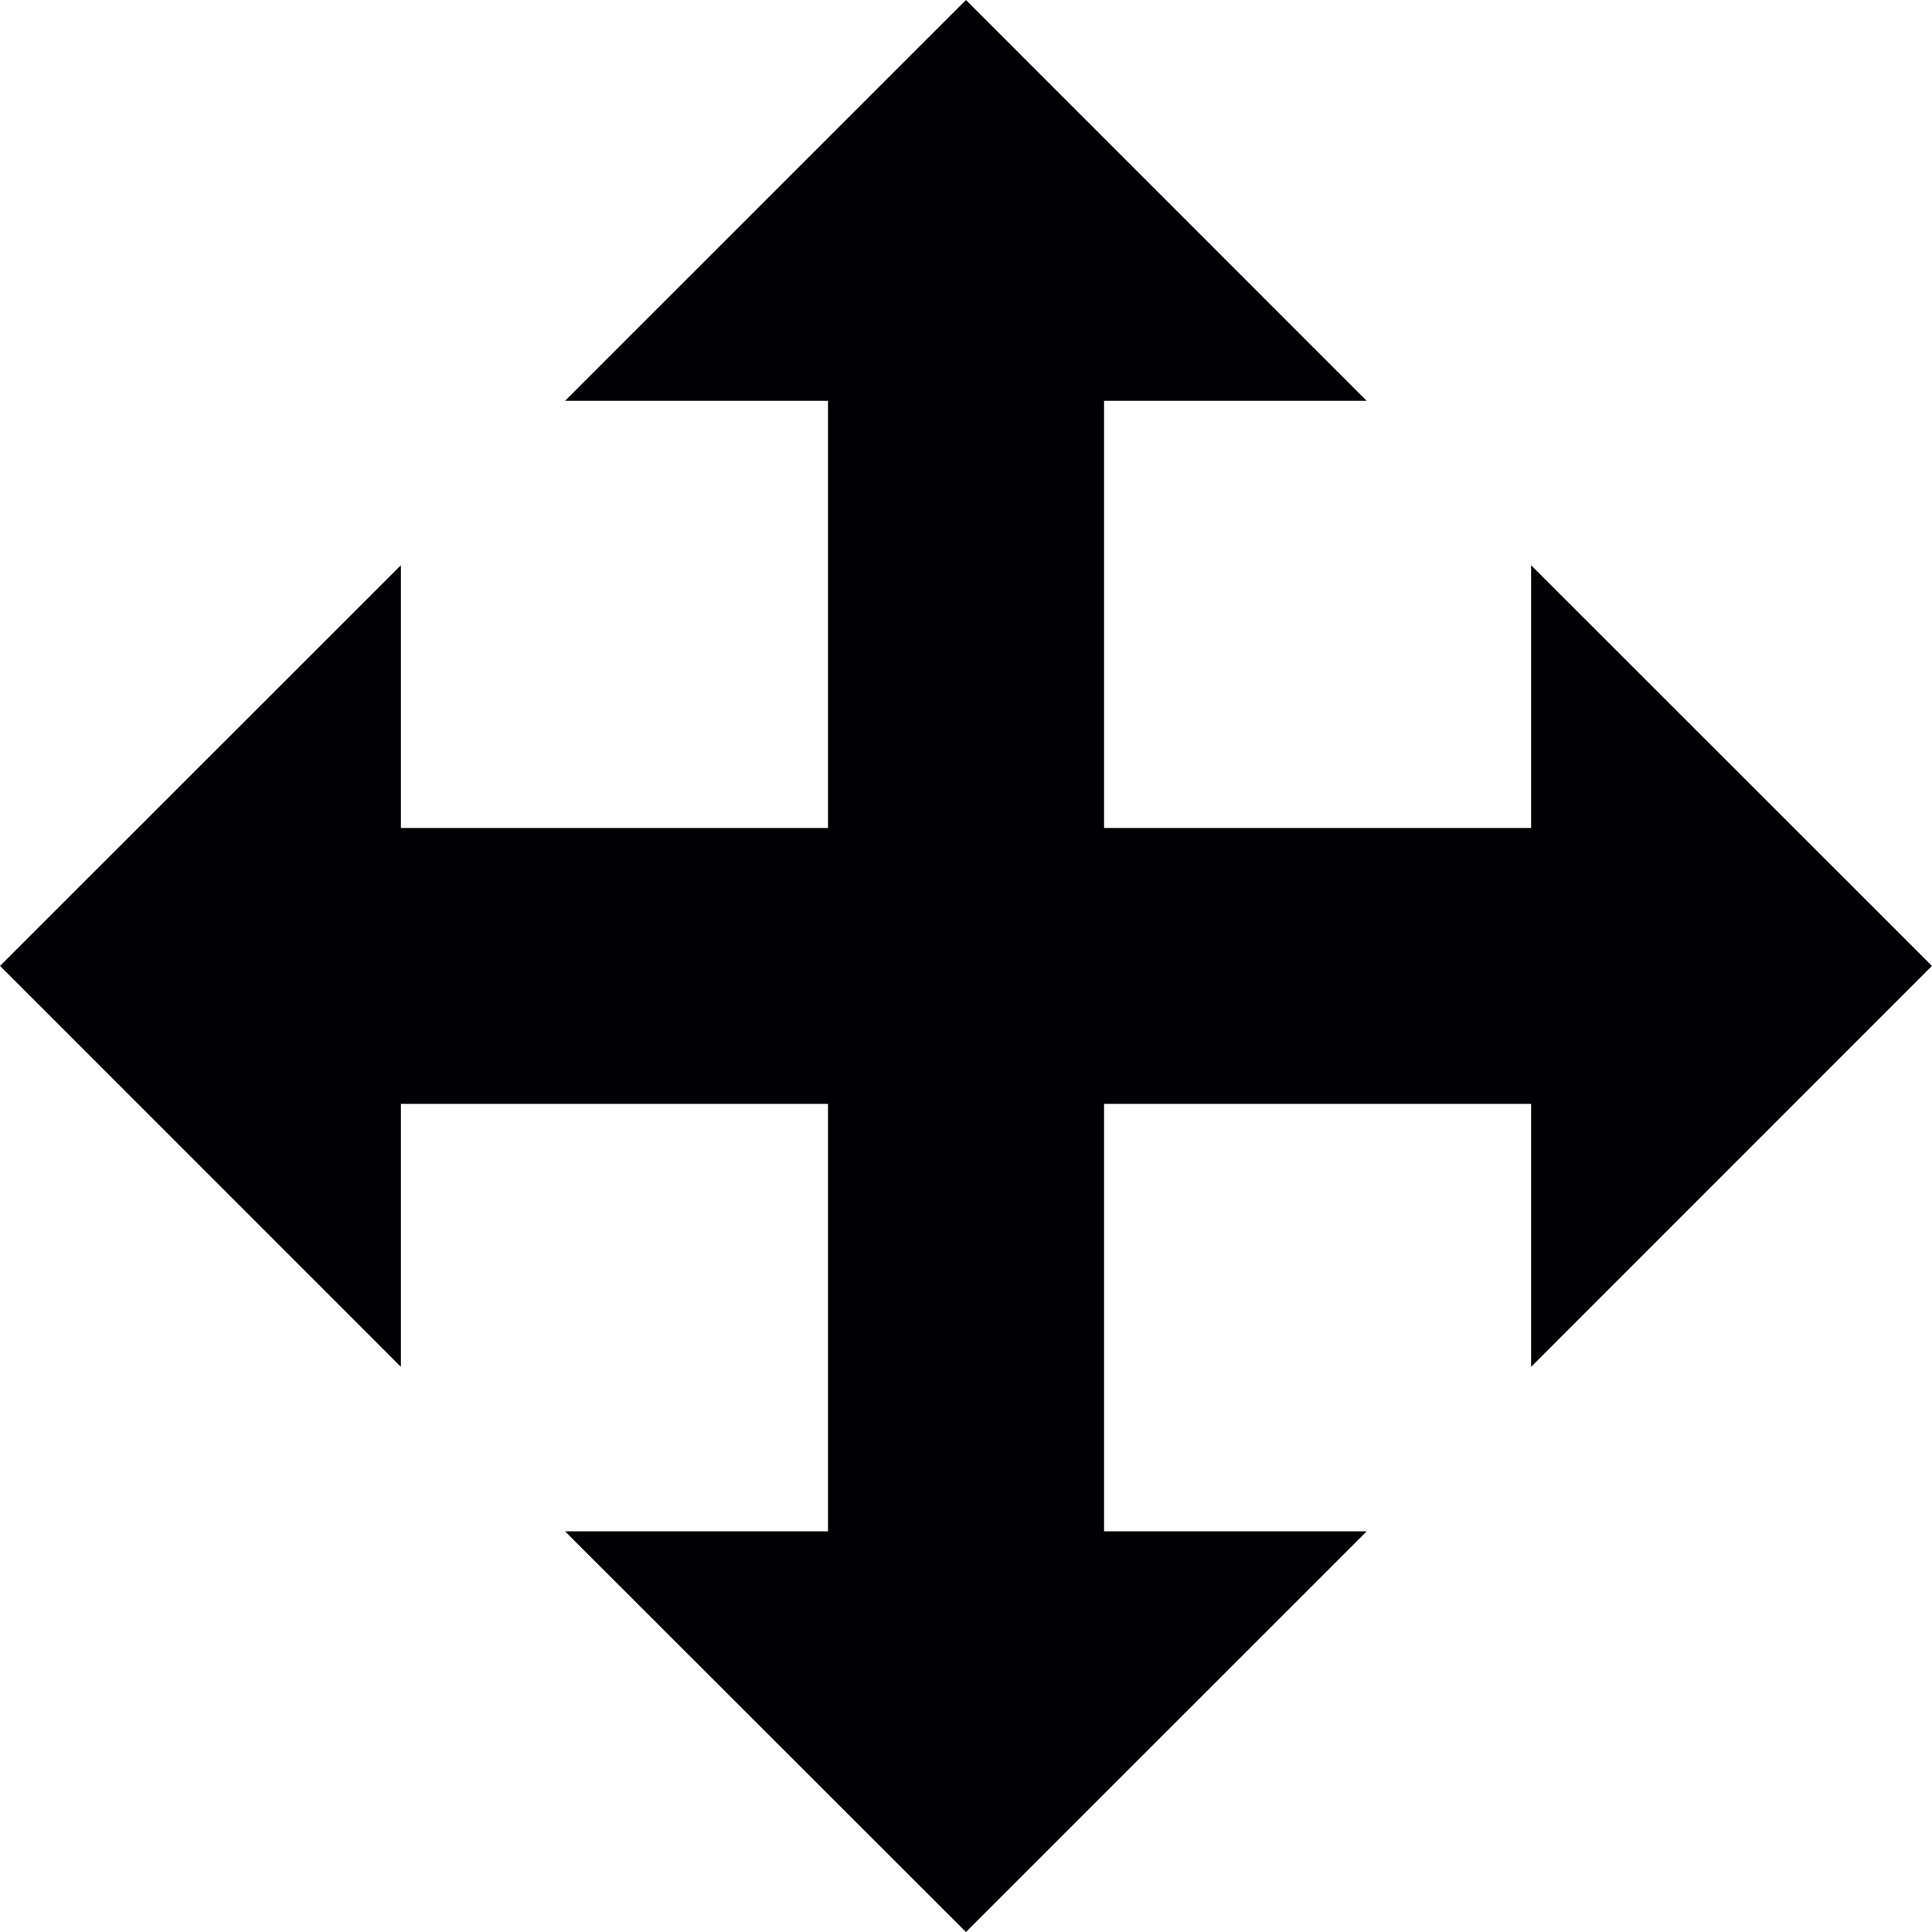
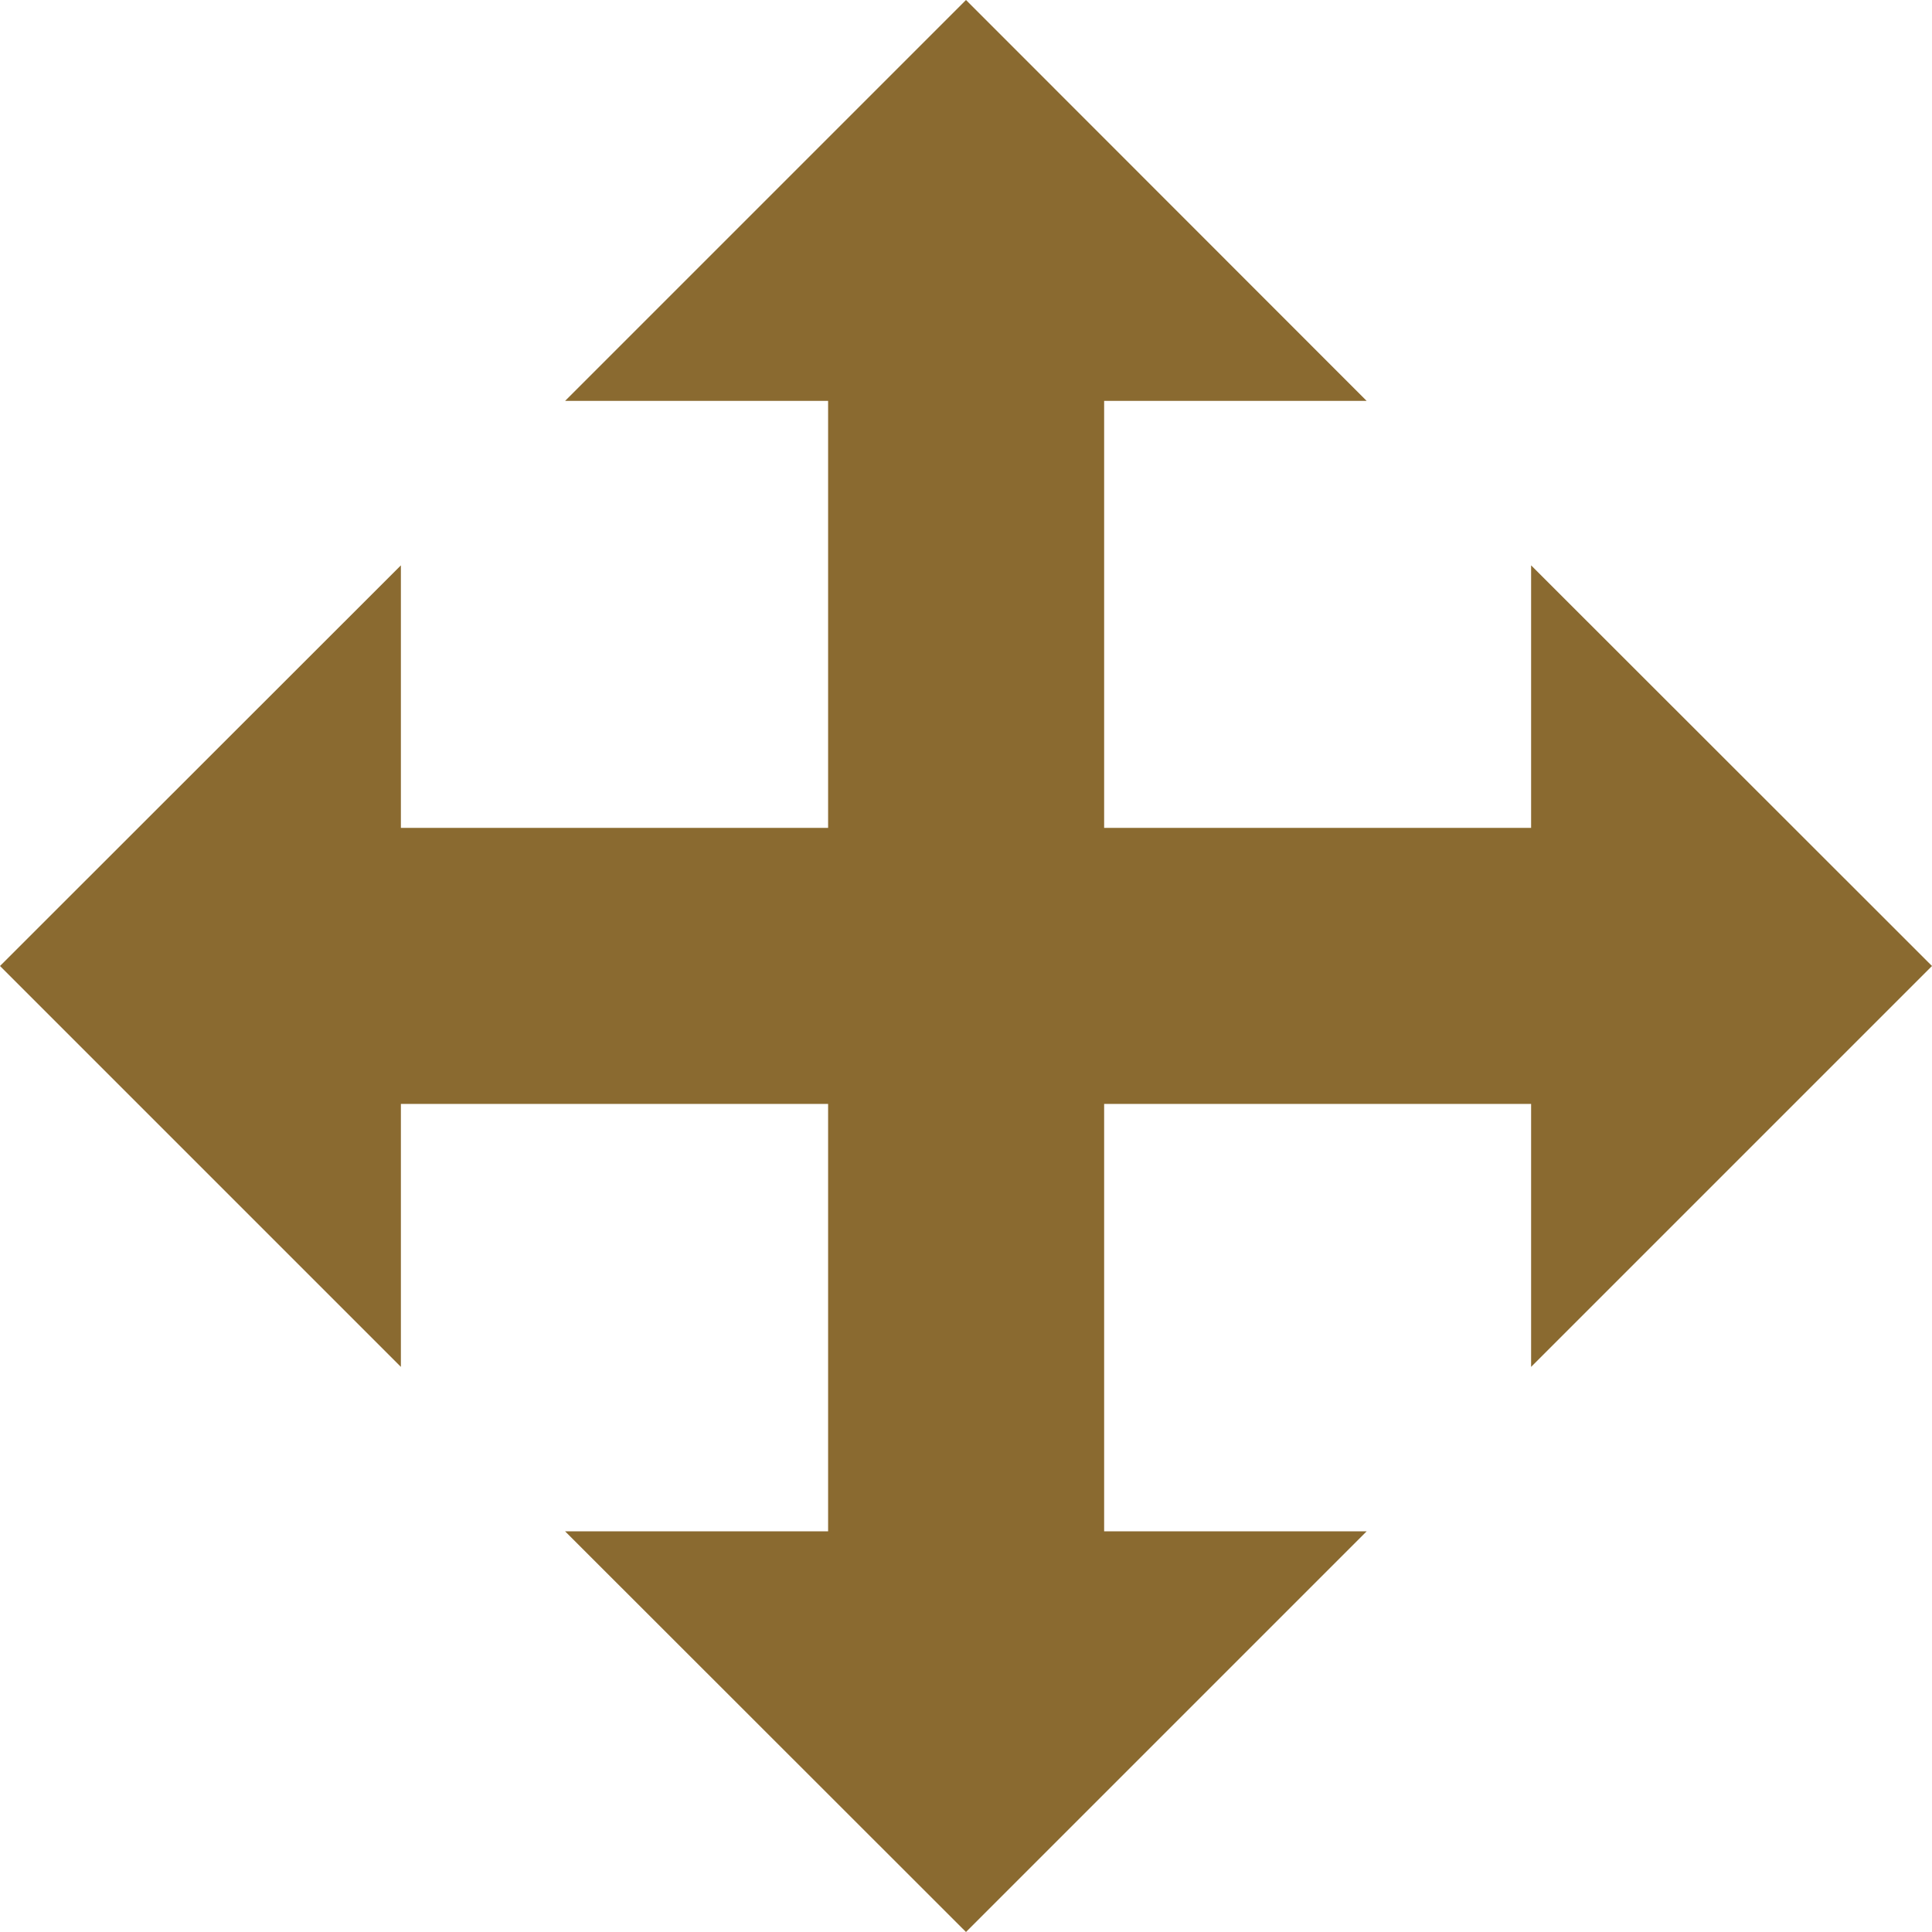
- <svg xmlns="http://www.w3.org/2000/svg" height="800px" width="800px" version="1.1" id="Capa_1" viewBox="0 0 502.686 502.686" xml:space="preserve">
+ <svg xmlns="http://www.w3.org/2000/svg" version="1.1" id="Capa_1" x="0px" y="0px" viewBox="0 0 800 800" style="enable-background:new 0 0 800 800;" xml:space="preserve">
+   <style type="text/css">
+ 	.st0{fill:#8A6A30;}
+ </style>
  <g>
    <g>
-       <polygon style="fill:#010002;" points="502.675,251.321 398.38,147.07 398.38,215.427 287.269,215.427 287.269,104.295     355.605,104.295 251.332,0 147.016,104.295 215.438,104.295 215.438,215.427 104.306,215.427 104.306,147.07 0.011,251.321     104.306,355.637 104.306,287.215 215.438,287.215 215.438,398.434 147.016,398.434 251.332,502.686 355.605,398.434     287.269,398.434 287.269,287.215 398.38,287.215 398.38,355.637   " />
+       <polygon class="st0" points="800,400 634,234.1 634,342.8 457.2,342.8 457.2,166 565.9,166 400,0 234,166 342.9,166 342.9,342.8     166,342.8 166,234.1 0,400 166,566 166,457.1 342.9,457.1 342.9,634.1 234,634.1 400,800 565.9,634.1 457.2,634.1 457.2,457.1     634,457.1 634,566   " />
    </g>
-     <g>
- 	</g>
-     <g>
- 	</g>
-     <g>
- 	</g>
-     <g>
- 	</g>
-     <g>
- 	</g>
-     <g>
- 	</g>
-     <g>
- 	</g>
-     <g>
- 	</g>
-     <g>
- 	</g>
-     <g>
- 	</g>
-     <g>
- 	</g>
-     <g>
- 	</g>
-     <g>
- 	</g>
-     <g>
- 	</g>
-     <g>
- 	</g>
  </g>
</svg>
